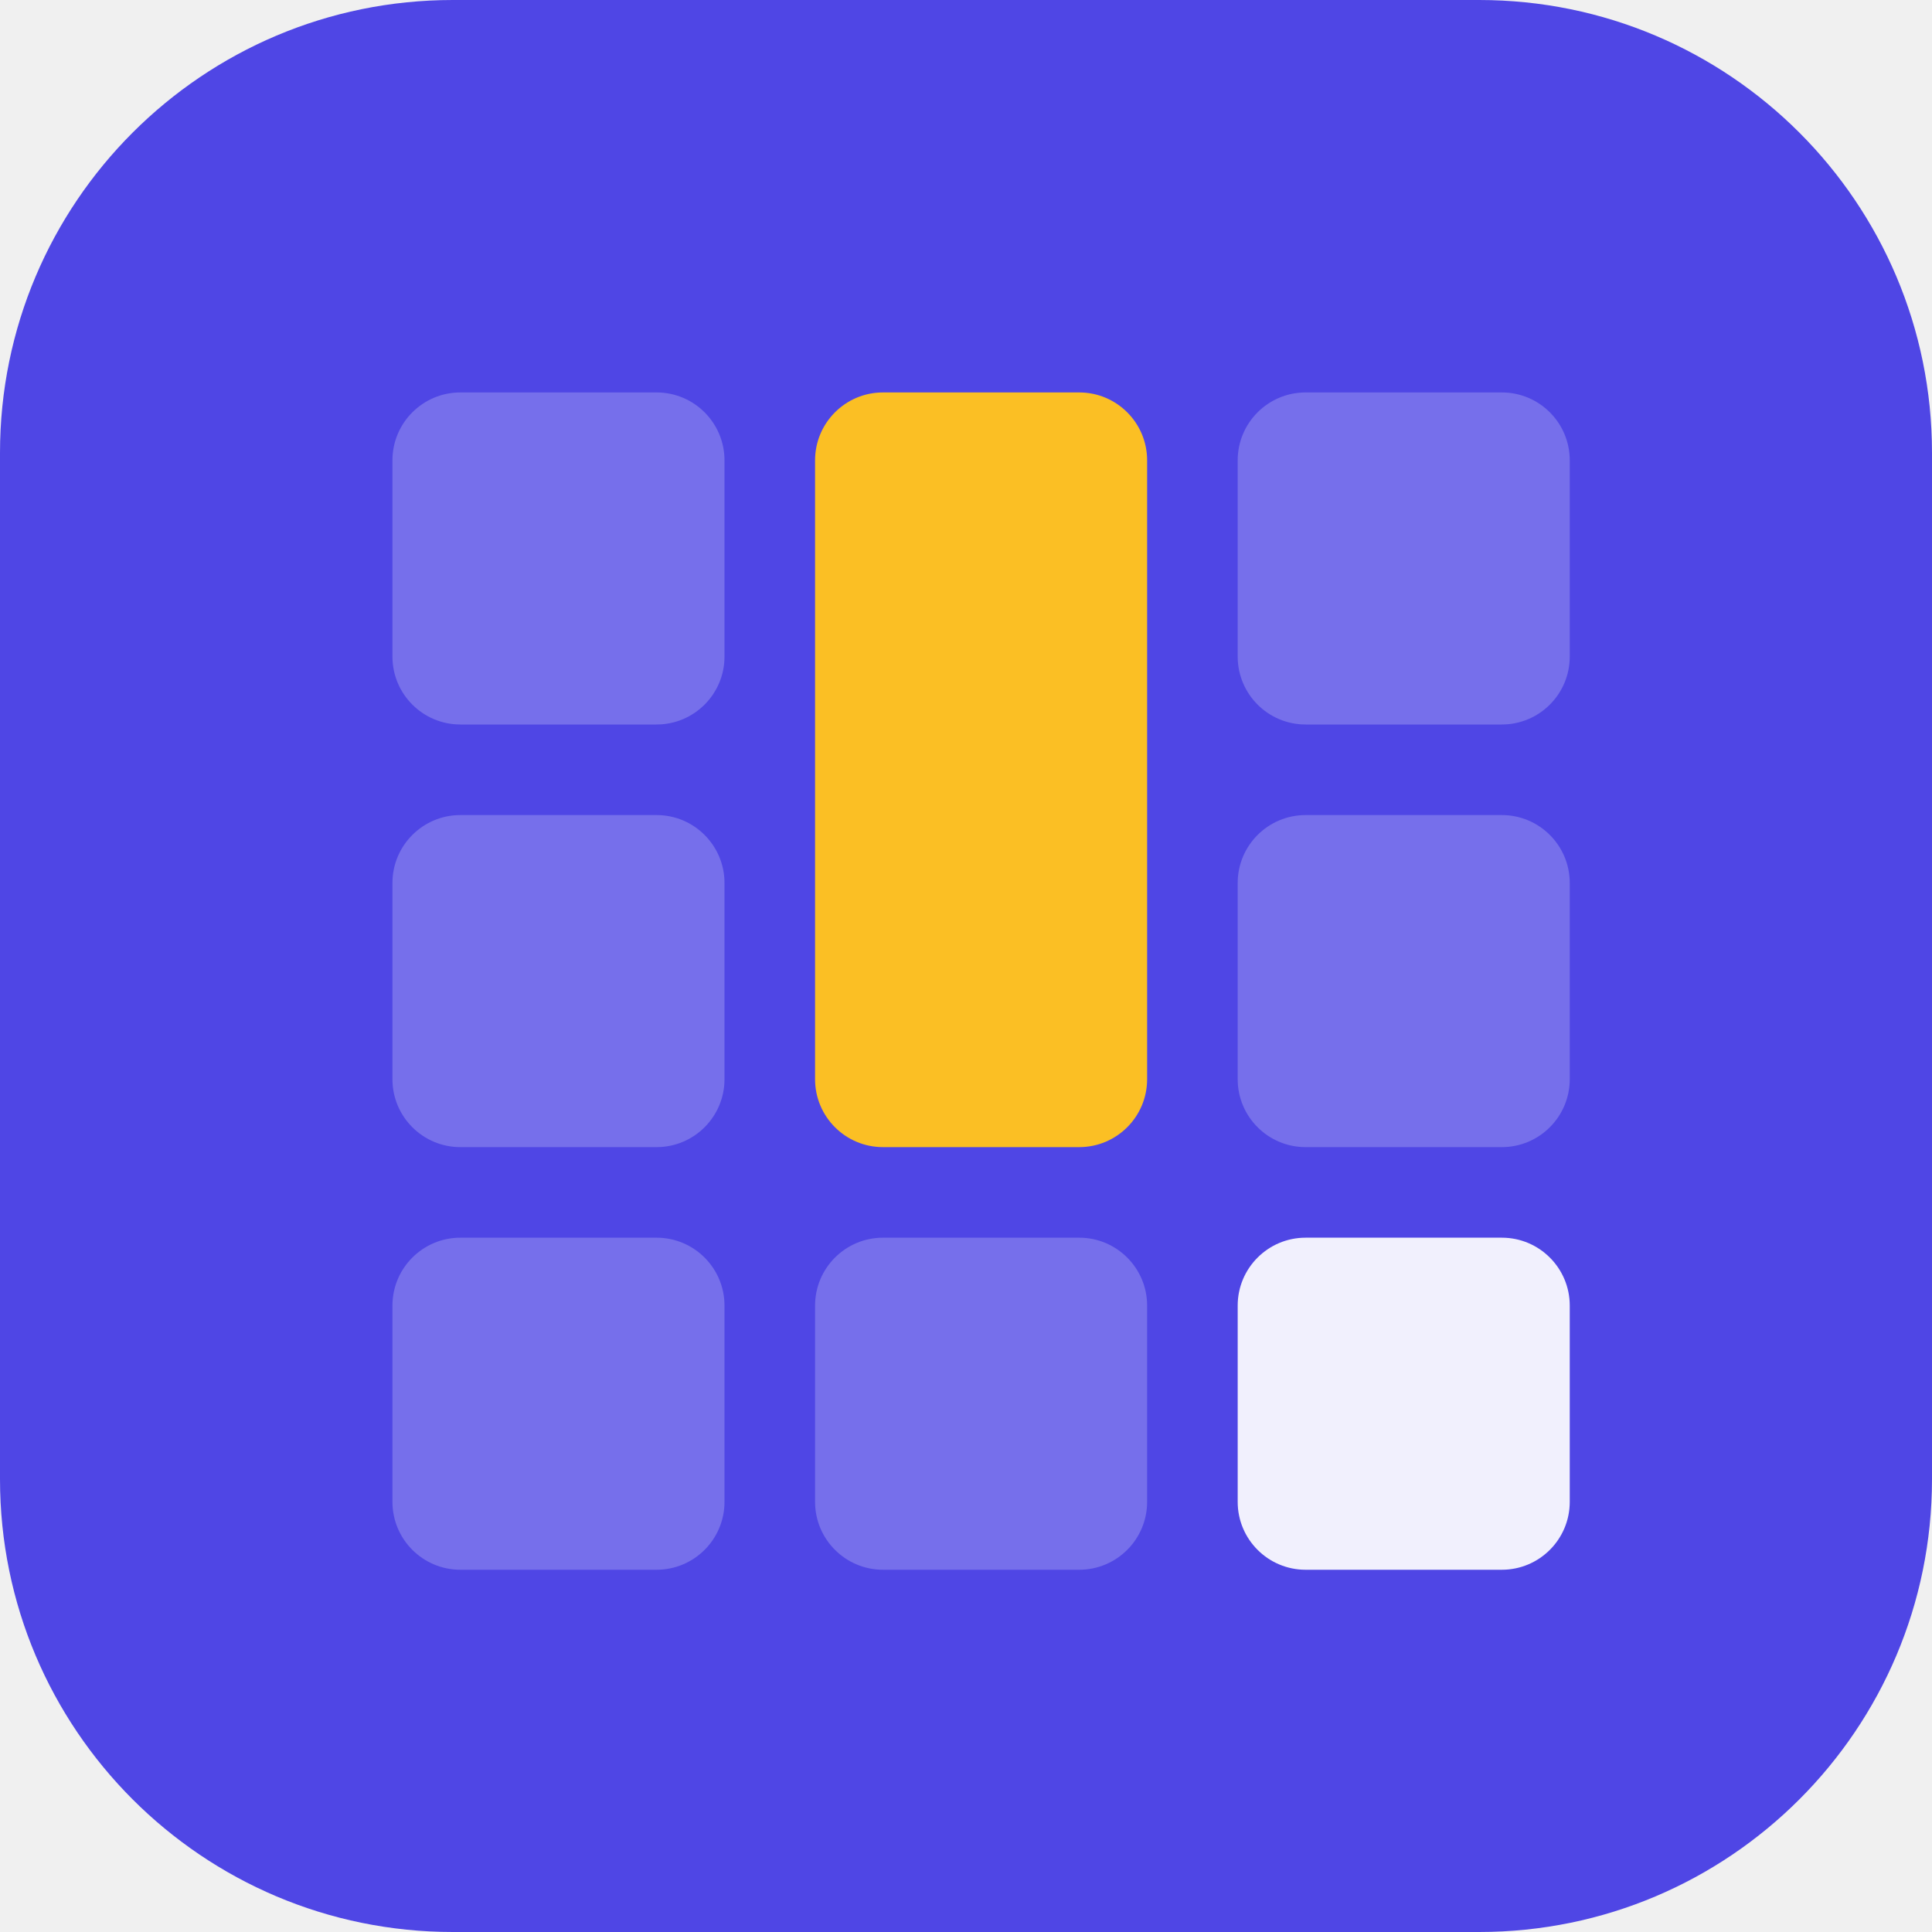
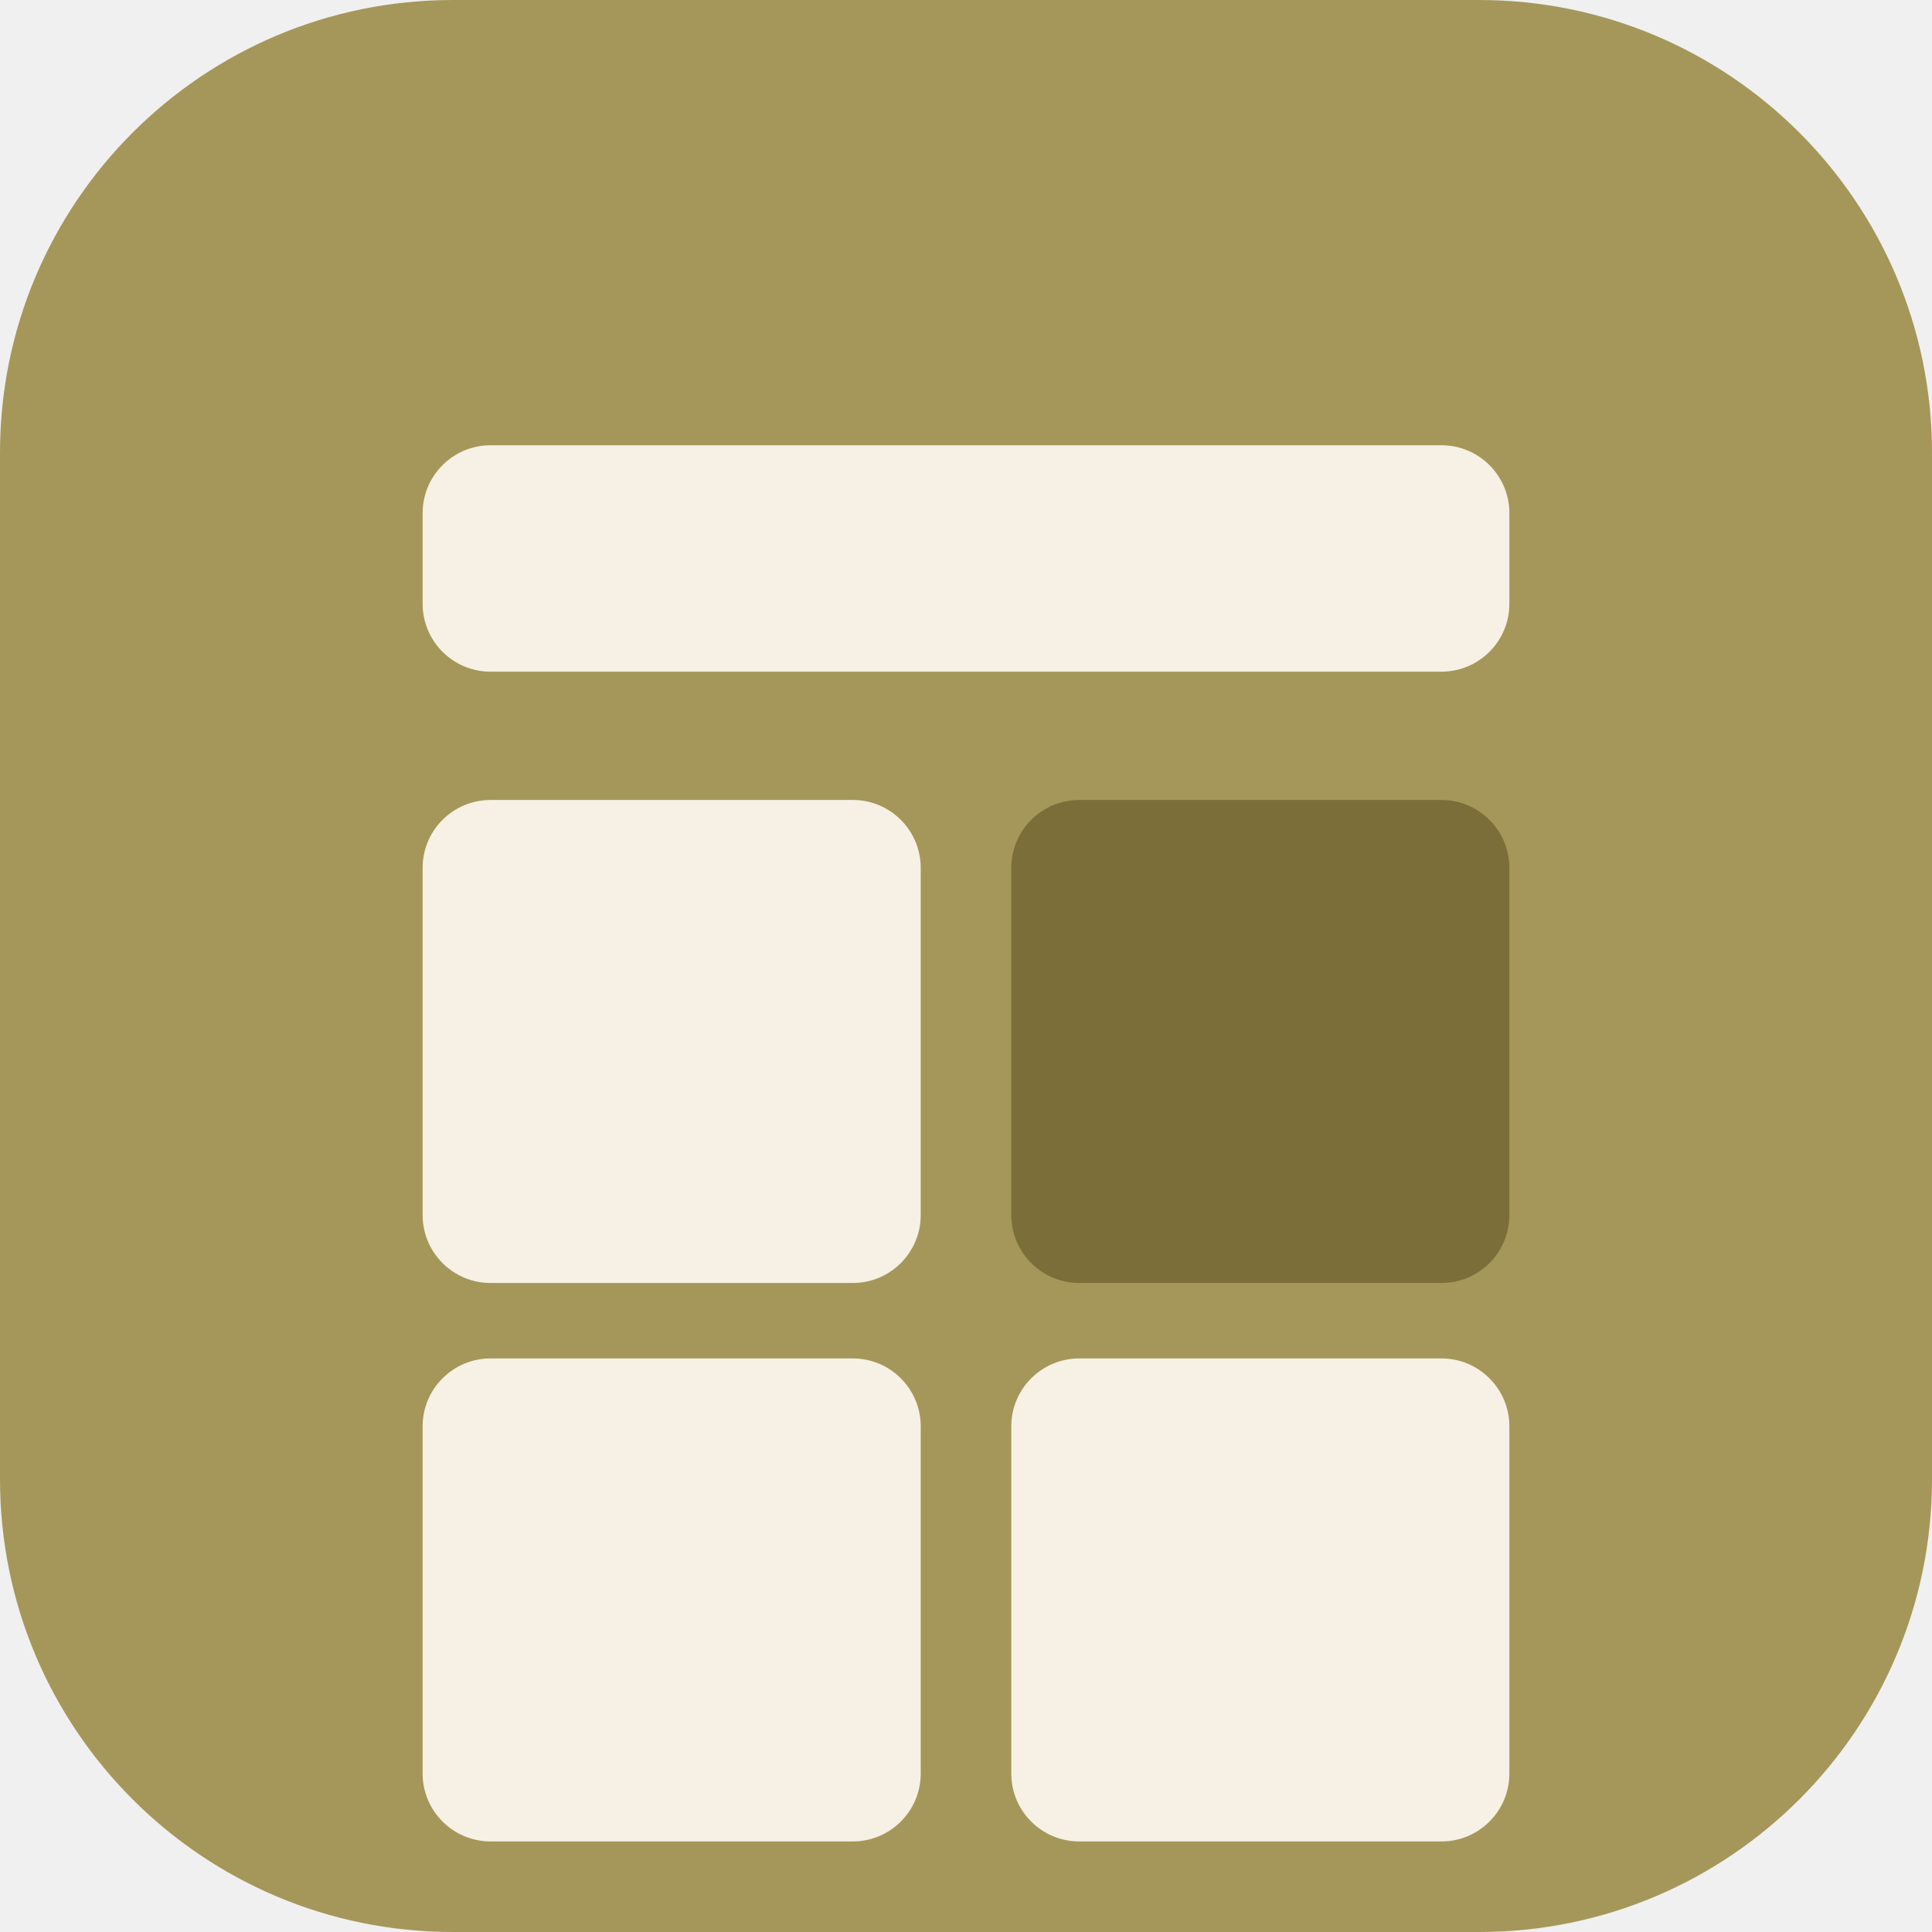
<svg xmlns="http://www.w3.org/2000/svg" viewBox="0 0 512 512">
-   <rect width="512" height="512" rx="120" fill="#4F46E5" />
-   <g fill="#ffffff" fill-opacity="0.22">
-     <rect x="104" y="104" width="88" height="88" rx="18" />
-     <rect x="104" y="216" width="88" height="88" rx="18" />
-     <rect x="104" y="328" width="88" height="88" rx="18" />
-     <rect x="216" y="328" width="88" height="88" rx="18" />
-     <rect x="328" y="104" width="88" height="88" rx="18" />
-     <rect x="328" y="216" width="88" height="88" rx="18" />
+   <rect width="512" height="512" rx="120" fill="#A5975A" />
+   <rect x="112" y="118" width="288" height="60" rx="18" fill="#F6F1E4" />
+   <g fill="#F6F1E4">
+     <rect x="112" y="212" width="132" height="128" rx="18" />
+     <rect x="112" y="360" width="132" height="128" rx="18" />
+     <rect x="268" y="360" width="132" height="128" rx="18" />
  </g>
-   <rect x="216" y="104" width="88" height="200" rx="18" fill="#FBBF24" />
-   <rect x="328" y="328" width="88" height="88" rx="18" fill="#ffffff" fill-opacity="0.92" />
+   <rect x="268" y="212" width="132" height="128" rx="18" fill="#7C6E38" />
</svg>
